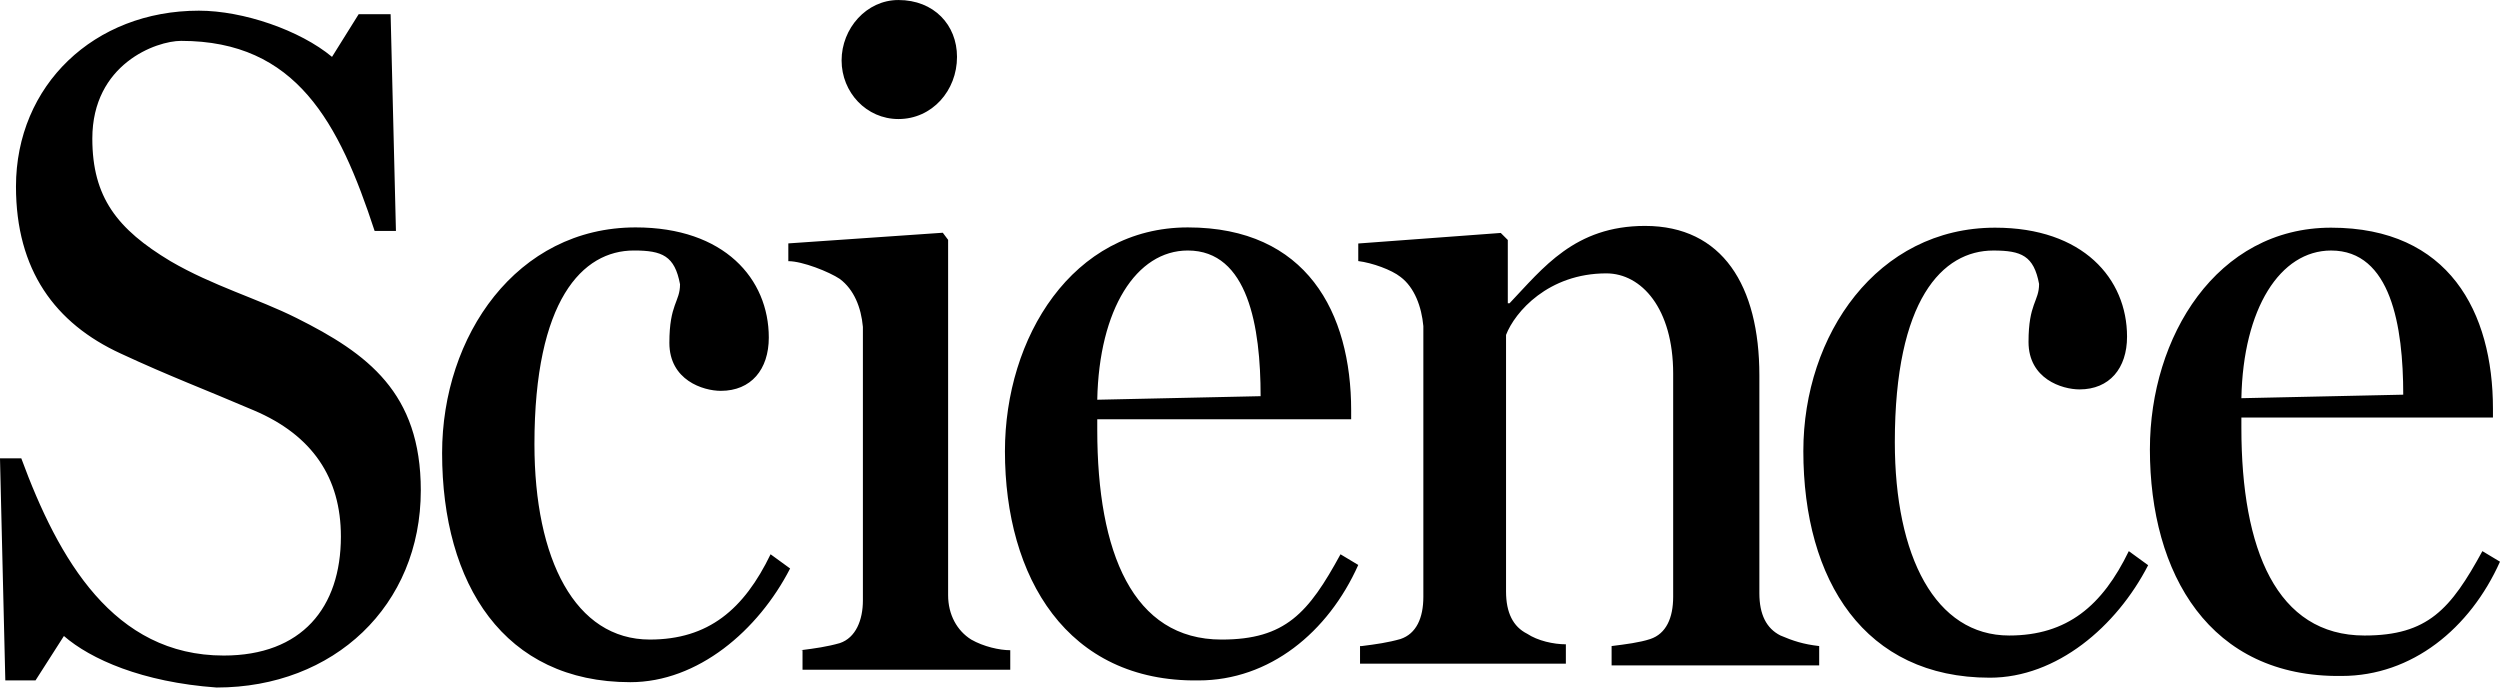
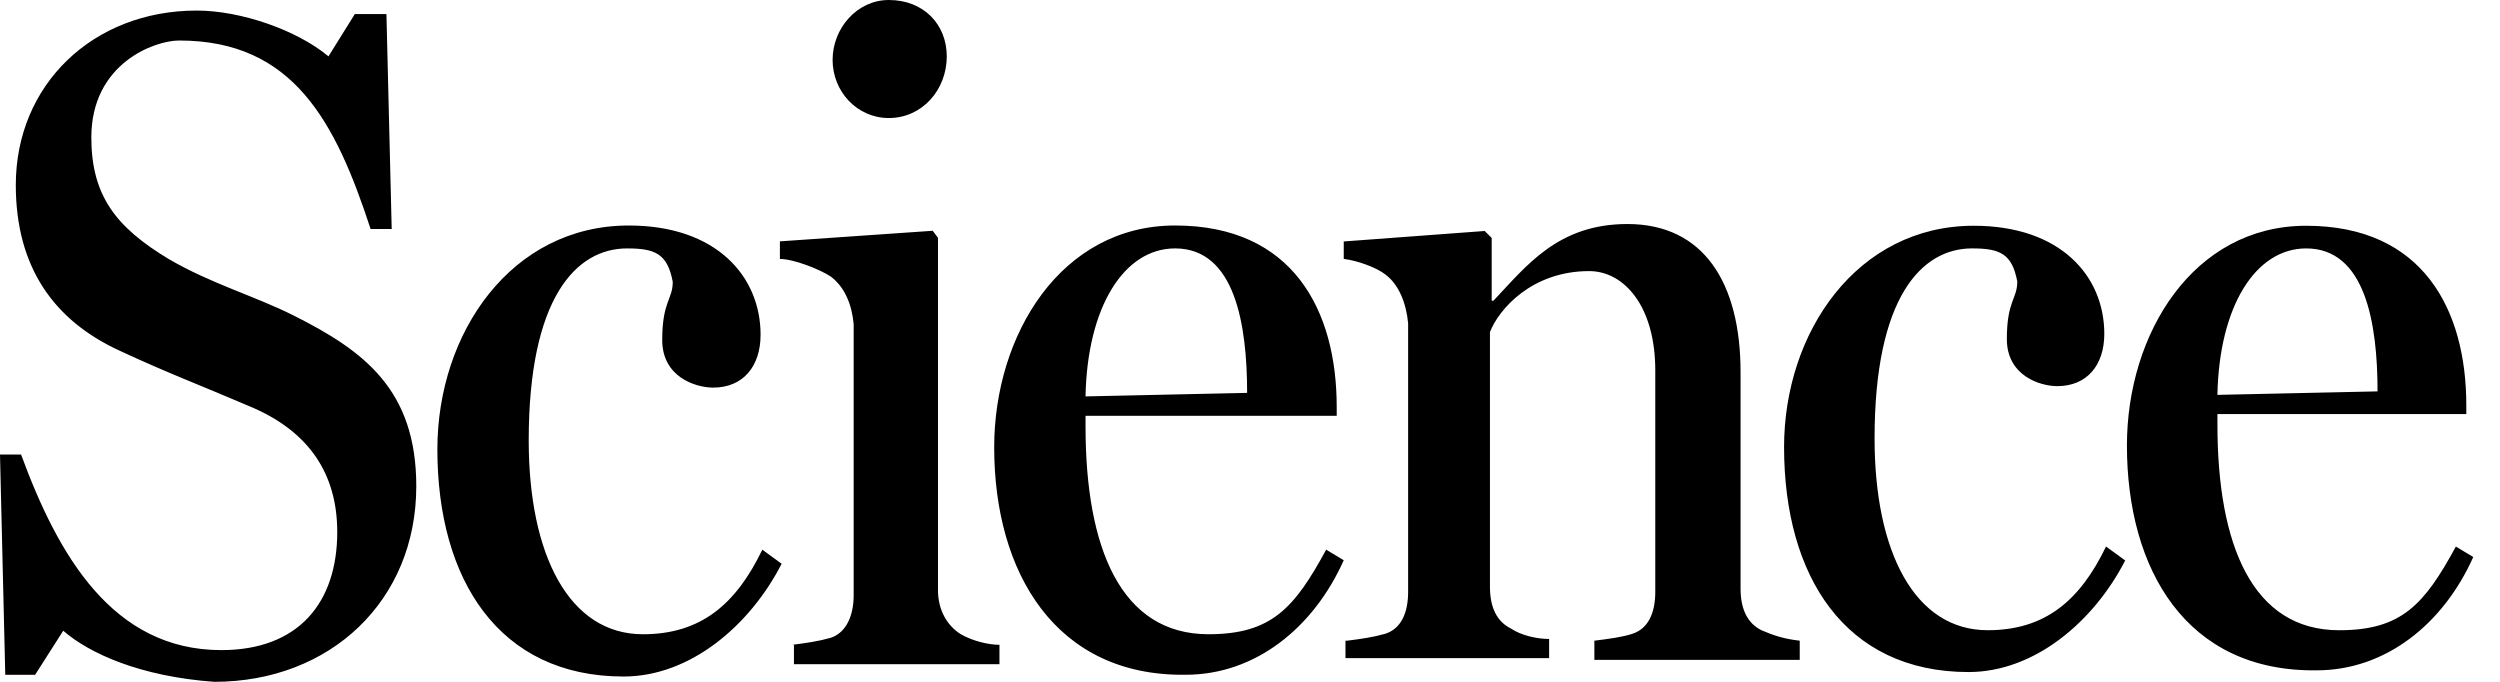
- <svg xmlns="http://www.w3.org/2000/svg" width="400" height="110" version="1.1">
-   <path d="m10.227 101.76-4.546 7.106h-4.83l-0.852-35.53h3.409c5.966 16.202 14.772 31.551 32.386 31.551 12.499 0 18.749-7.674 18.749-19.044 0-9.38-4.545-16.202-13.92-20.181-7.954-3.41-13.352-5.4-21.306-9.095-10.511-4.832-16.761-13.359-16.761-26.718 0-16.202 12.5-28.14 29.261-28.14 7.102 0 16.193 3.127 21.306 7.39l4.261-6.822h5.114l0.852 34.677h-3.409c-5.682-17.339-12.499-30.414-30.965-30.414-3.977 0-14.204 3.695-14.204 15.633 0 9.38 3.977 14.496 12.5 19.612 6.818 3.979 13.92 5.969 20.17 9.096 11.363 5.685 19.886 11.938 19.886 27.571 0 18.476-13.92 31.551-32.67 31.551-11.931-0.853-20.17-4.548-24.431-8.243zm60.51-29.276c0-18.76 11.931-36.099 30.965-36.099 14.204 0 21.306 8.243 21.306 17.623 0 5.116-2.841 8.527-7.67 8.527-2.841 0-8.238-1.706-8.238-7.674 0-6.253 1.705-6.538 1.705-9.38-0.852-4.548-2.841-5.401-7.386-5.401-8.239 0-15.909 7.959-15.909 30.982 0 18.475 6.534 31.266 18.465 31.266 9.375 0 15.056-4.832 19.318-13.644l3.125 2.274c-5.114 9.948-14.773 18.191-25.568 18.191-20.17 0-30.113-15.633-30.113-36.667zm63.918-62.817c0-5.116 3.977-9.664 9.091-9.664 5.682 0 9.375 3.979 9.375 9.096 0 5.4-3.977 9.948-9.375 9.948-5.113 0-9.091-4.264-9.091-9.38zm-6.534 94.367c2.272-0.284 4.261-0.568 6.25-1.137 2.557-0.853 3.693-3.695 3.693-6.822v-43.773c-0.284-3.126-1.42-5.969-3.693-7.674-1.705-1.137-5.966-2.842-8.239-2.842v-2.842l24.715-1.706 0.852 1.137v56.848c0 3.126 1.421 5.684 3.693 7.106 1.989 1.137 4.545 1.705 6.25 1.705v3.127h-33.238v-3.127h-0.284zm73.577-40.646c0-11.085-1.989-23.307-11.648-23.307-8.238 0-14.204 9.38-14.488 23.876l26.136-0.568zm-40.908 8.812c0-18.191 10.795-35.814 29.26-35.814 19.033 0 26.136 13.644 26.136 29.277v1.421h-40.624v1.706c0 19.612 5.682 33.54 19.886 33.54 10.227 0 13.92-4.264 19.033-13.644l2.841 1.706c-4.83 10.801-14.204 18.476-25.567 18.476-21.022 0.284-30.965-16.486-30.965-36.667zm57.095 31.169c2.252-0.281 4.222-0.562 6.192-1.125 2.534-0.844 3.659-3.375 3.659-6.75v-43.316c-0.282-3.094-1.408-6.188-3.659-7.875-1.407-1.125-4.504-2.25-6.755-2.531v-2.813l22.8-1.688 1.126 1.125v10.126h0.281c5.348-5.625 10.415-12.376 21.674-12.376 12.385 0 18.296 9.563 18.296 23.908v34.877c0 3.375 1.125 5.625 3.378 6.75 1.97 0.844 3.659 1.406 6.193 1.687v3.094h-33.214v-3.094c2.251-0.281 4.503-0.562 6.192-1.125 2.533-0.844 3.659-3.375 3.659-6.75v-35.721c0-10.407-5.066-16.032-10.696-16.032-9.289 0-14.637 6.188-16.044 9.845v41.065c0 3.375 1.126 5.625 3.378 6.75 1.689 1.125 4.222 1.688 6.193 1.688v3.094h-32.933v-2.813h0.282zm70.65-31.22c0-18.564 11.822-35.721 30.681-35.721 14.074 0 21.111 8.157 21.111 17.439 0 5.063-2.815 8.438-7.6 8.438-2.815 0-8.163-1.688-8.163-7.594 0-6.188 1.689-6.469 1.689-9.282-0.844-4.5-2.815-5.344-7.319-5.344-8.163 0-15.762 7.876-15.762 30.658 0 18.282 6.474 30.939 18.296 30.939 9.289 0 14.919-4.782 19.14-13.501l3.096 2.25c-5.067 9.845-14.637 18.001-25.333 18.001-19.985 0-29.837-15.47-29.837-36.284zm95.983-9.001c0-10.969-1.971-23.064-11.541-23.064-8.163 0-14.074 9.282-14.356 23.627l25.896-0.562zm-40.533 8.72c0-18.001 10.696-35.44 28.992-35.44 18.859 0 25.895 13.501 25.895 28.971v1.406h-40.251v1.688c0 19.408 5.63 33.19 19.703 33.19 10.133 0 13.792-4.219 18.859-13.501l2.814 1.688c-4.785 10.688-14.074 18.283-25.333 18.283-21.111 0.281-30.681-16.313-30.681-36.284z" />
+ <svg xmlns="http://www.w3.org/2000/svg" width="132" height="36" preserveAspectRatio="xMinYMin meet" viewBox="0 0 185 51">
+   <path d="m4.73 47.178-2.102 3.295H.394L0 34h1.577c2.759 7.512 6.832 14.628 14.978 14.628 5.781 0 8.671-3.558 8.671-8.829 0-4.349-2.102-7.512-6.438-9.357-3.679-1.581-6.175-2.504-9.854-4.217-4.861-2.24-7.752-6.194-7.752-12.388 0-7.512 5.781-13.047 13.533-13.047 3.285 0 7.489 1.45 9.854 3.426l1.971-3.163h2.365l.394 16.078h-1.577c-2.628-8.039-5.781-14.101-14.321-14.101-1.839 0-6.569 1.713-6.569 7.248 0 4.349 1.84 6.721 5.781 9.093 3.153 1.845 6.438 2.768 9.328 4.217 5.255 2.636 9.197 5.535 9.197 12.783C31.139 44.938 24.701 51 16.029 51c-5.518-.395-9.328-2.109-11.299-3.822h0zM32.716 33.605c0-8.698 5.518-16.737 14.321-16.737 6.569 0 9.854 3.822 9.854 8.171 0 2.372-1.314 3.954-3.547 3.954-1.314 0-3.81-.791-3.81-3.558 0-2.899.788-3.031.788-4.349-.394-2.109-1.314-2.504-3.416-2.504-3.81 0-7.358 3.69-7.358 14.364 0 8.566 3.022 14.496 8.54 14.496 4.336 0 6.964-2.24 8.934-6.326l1.445 1.054c-2.365 4.612-6.832 8.434-11.825 8.434-9.328 0-13.927-7.248-13.927-17l0.0 0zM62.278 4.481C62.278 2.108 64.117 0 66.482 0c2.628 0 4.336 1.845 4.336 4.217 0 2.504-1.84 4.612-4.336 4.612-2.365 0-4.204-1.977-4.204-4.349zM59.256 48.232c1.051-.132 1.971-.264 2.89-.527 1.182-.395 1.708-1.713 1.708-3.163v-20.295c-.131-1.45-.657-2.767-1.708-3.558-.788-.527-2.759-1.318-3.81-1.318v-1.318l11.431-.791.394.527v26.357c0 1.45.657 2.636 1.708 3.294.92.527 2.102.791 2.89.791v1.45H59.387v-1.45h-.131 0zm34.029-18.845c0-5.139-.92-10.806-5.387-10.806-3.81 0-6.569 4.349-6.701 11.07l12.088-.264v-0zm-18.92 4.085c0-8.434 4.993-16.605 13.533-16.605 8.803 0 12.088 6.326 12.088 13.574v.659H81.198v.791c0 9.093 2.628 15.55 9.197 15.55 4.73 0 6.438-1.977 8.803-6.326l1.314.791c-2.234 5.008-6.569 8.566-11.825 8.566-9.723.132-14.321-7.643-14.321-17zm26.407 14.451c1.041-.13 1.953-.261 2.864-.522 1.172-.391 1.692-1.565 1.692-3.13V24.19c-.13-1.434-.651-2.869-1.692-3.651-.651-.522-2.083-1.043-3.124-1.174v-1.304l10.545-.783.521.522v4.695h.13c2.473-2.608 4.817-5.738 10.024-5.738 5.728 0 8.462 4.434 8.462 11.084v16.17c0 1.565.521 2.608 1.562 3.13.911.391 1.692.652 2.864.782v1.435h-15.361v-1.435c1.041-.13 2.083-.261 2.864-.522 1.172-.391 1.692-1.565 1.692-3.13V27.711c0-4.825-2.343-7.433-4.947-7.433-4.296 0-6.769 2.869-7.42 4.564V43.881c0 1.565.521 2.608 1.562 3.13.781.522 1.953.783 2.864.783v1.434h-15.232v-1.304h.13l0.0 0zm32.676-14.475c0-8.607 5.468-16.562 14.19-16.562 6.509 0 9.764 3.782 9.764 8.085 0 2.347-1.302 3.912-3.515 3.912-1.302 0-3.775-.783-3.775-3.521 0-2.869.781-2.999.781-4.303-.391-2.087-1.302-2.478-3.385-2.478-3.775 0-7.29 3.651-7.29 14.214 0 8.476 2.994 14.345 8.462 14.345 4.296 0 6.9-2.217 8.852-6.26l1.432 1.043c-2.343 4.564-6.77 8.346-11.716 8.346-9.243 0-13.799-7.172-13.799-16.822v0zm44.392-4.173c0-5.086-.911-10.693-5.338-10.693-3.775 0-6.509 4.303-6.639 10.954l11.977-.261 0-0zm-18.746 4.043c0-8.346 4.947-16.431 13.409-16.431 8.722 0 11.977 6.26 11.977 13.432v.652h-18.616v.783c0 8.998 2.604 15.388 9.113 15.388 4.687 0 6.379-1.956 8.722-6.26L185 41.665c-2.213 4.956-6.509 8.476-11.716 8.476-9.764.13-14.19-7.563-14.19-16.822z" />
</svg>
